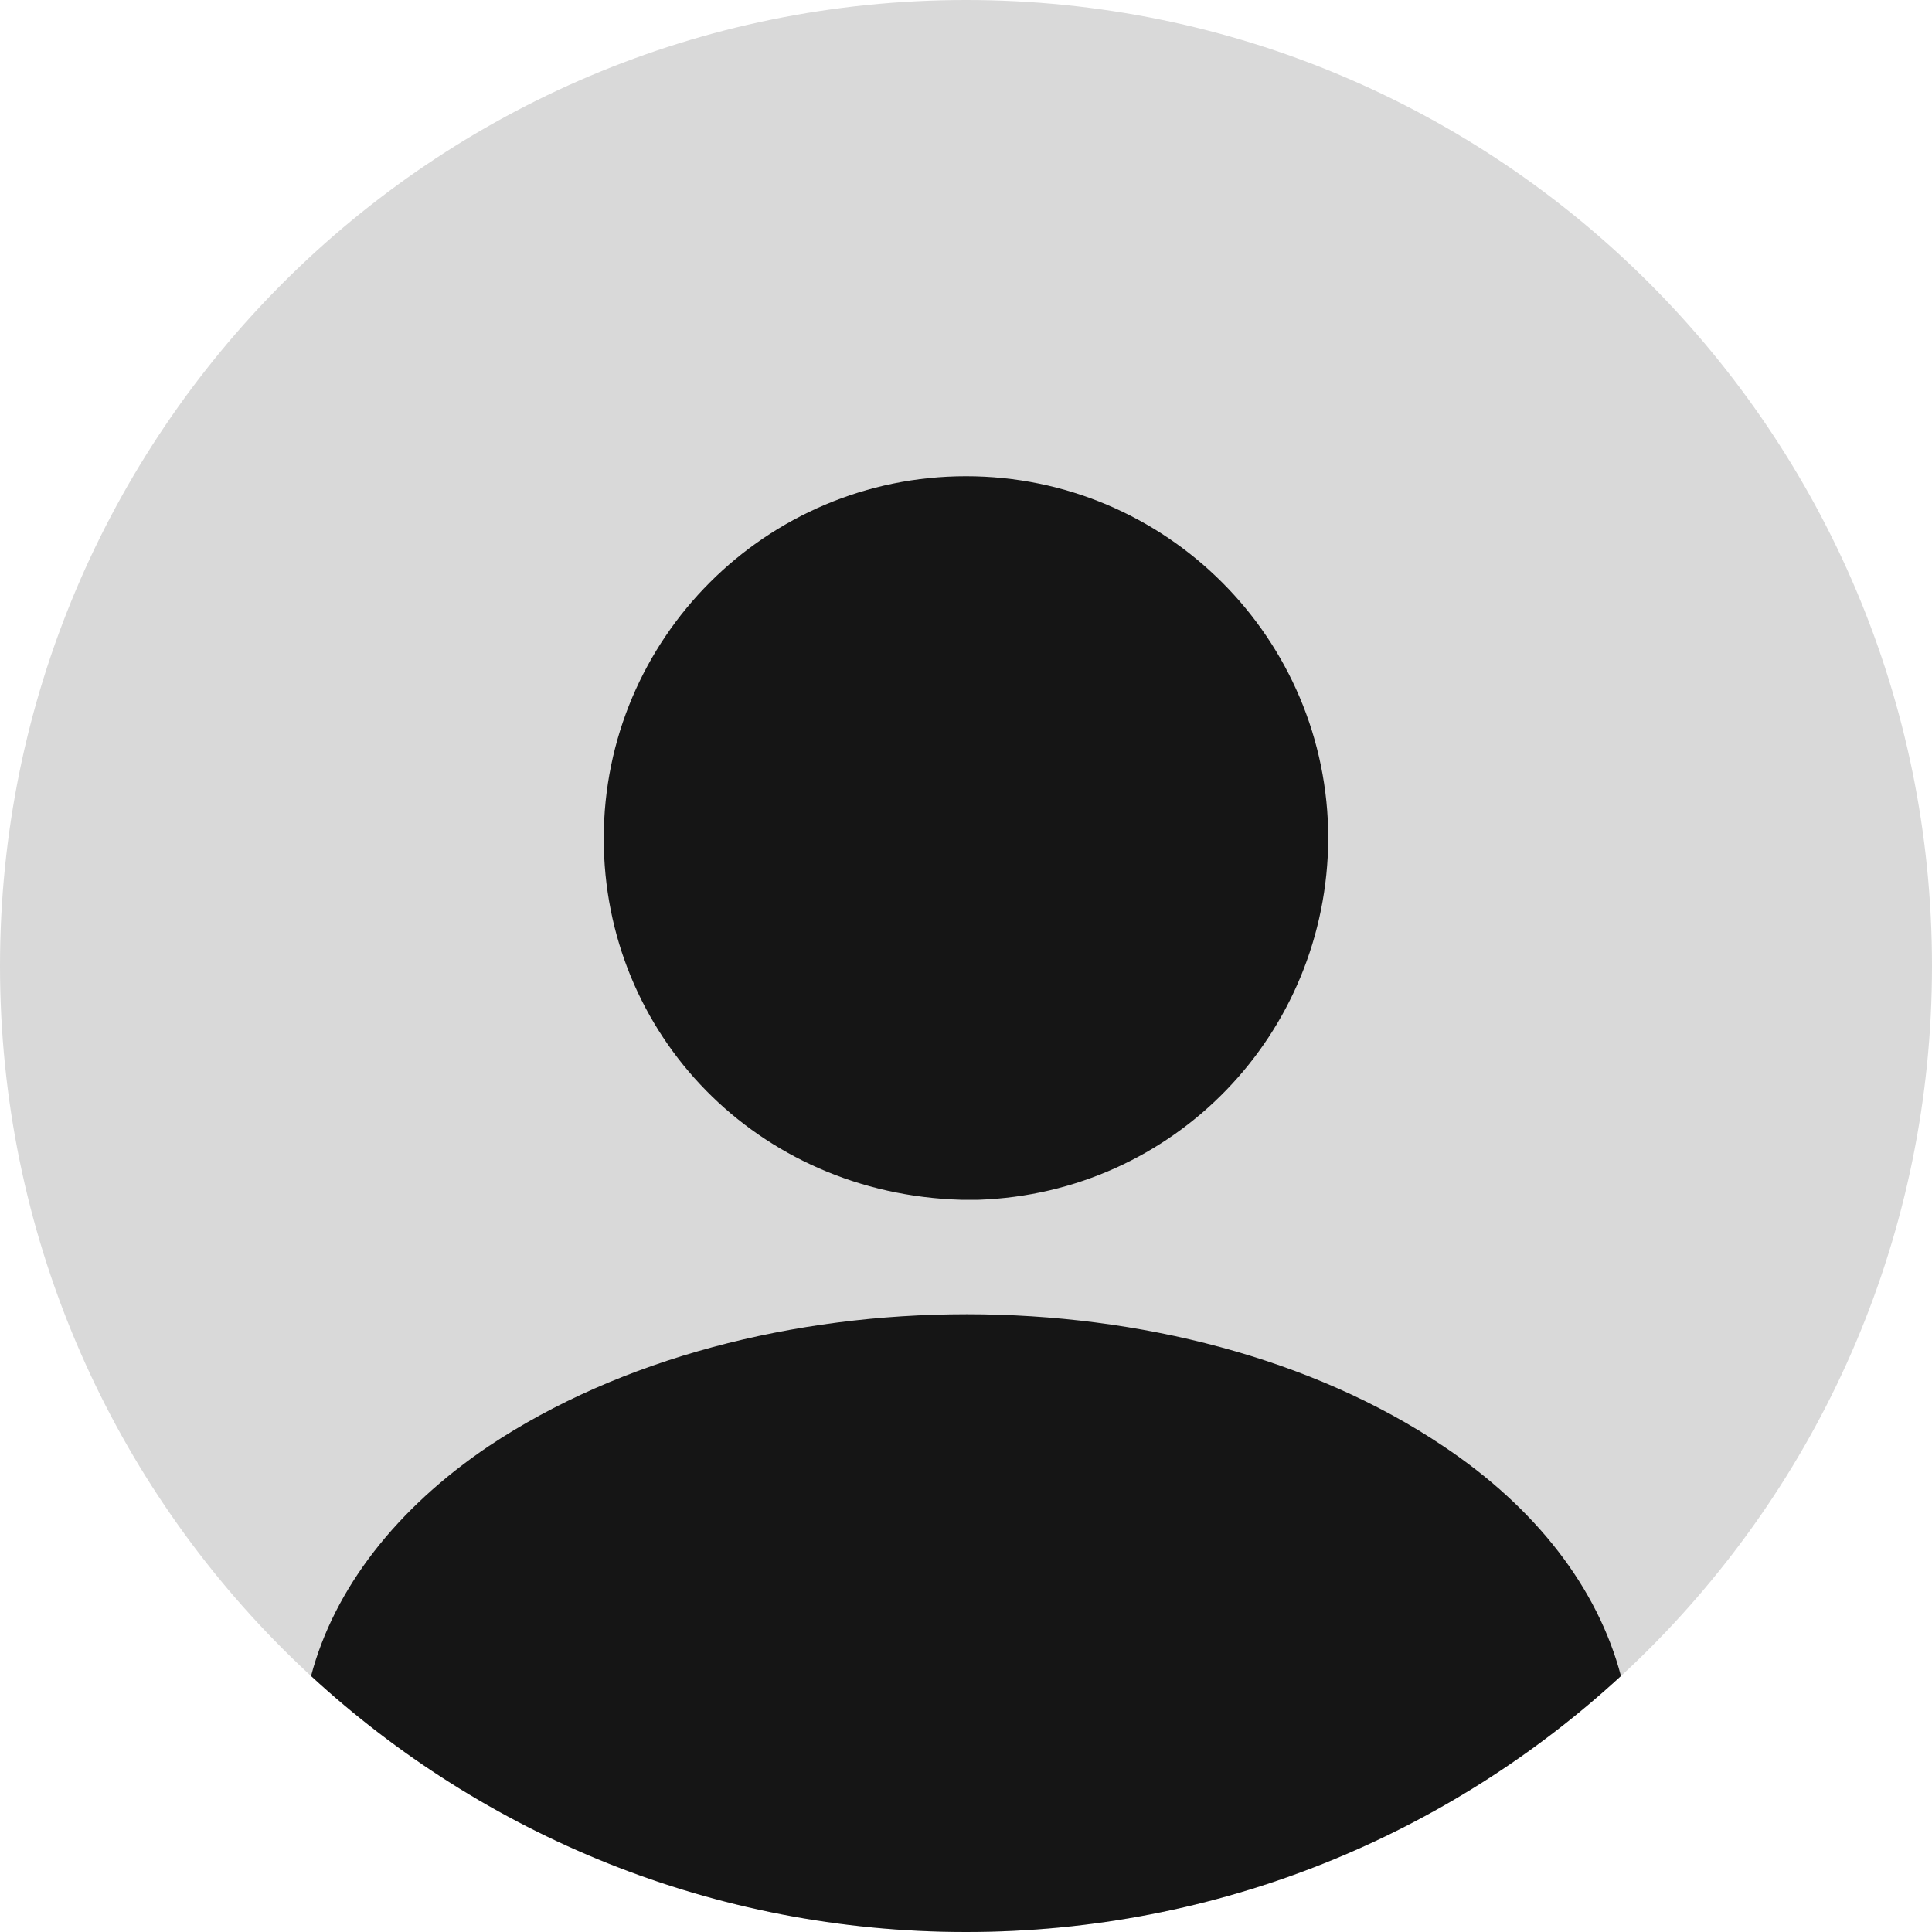
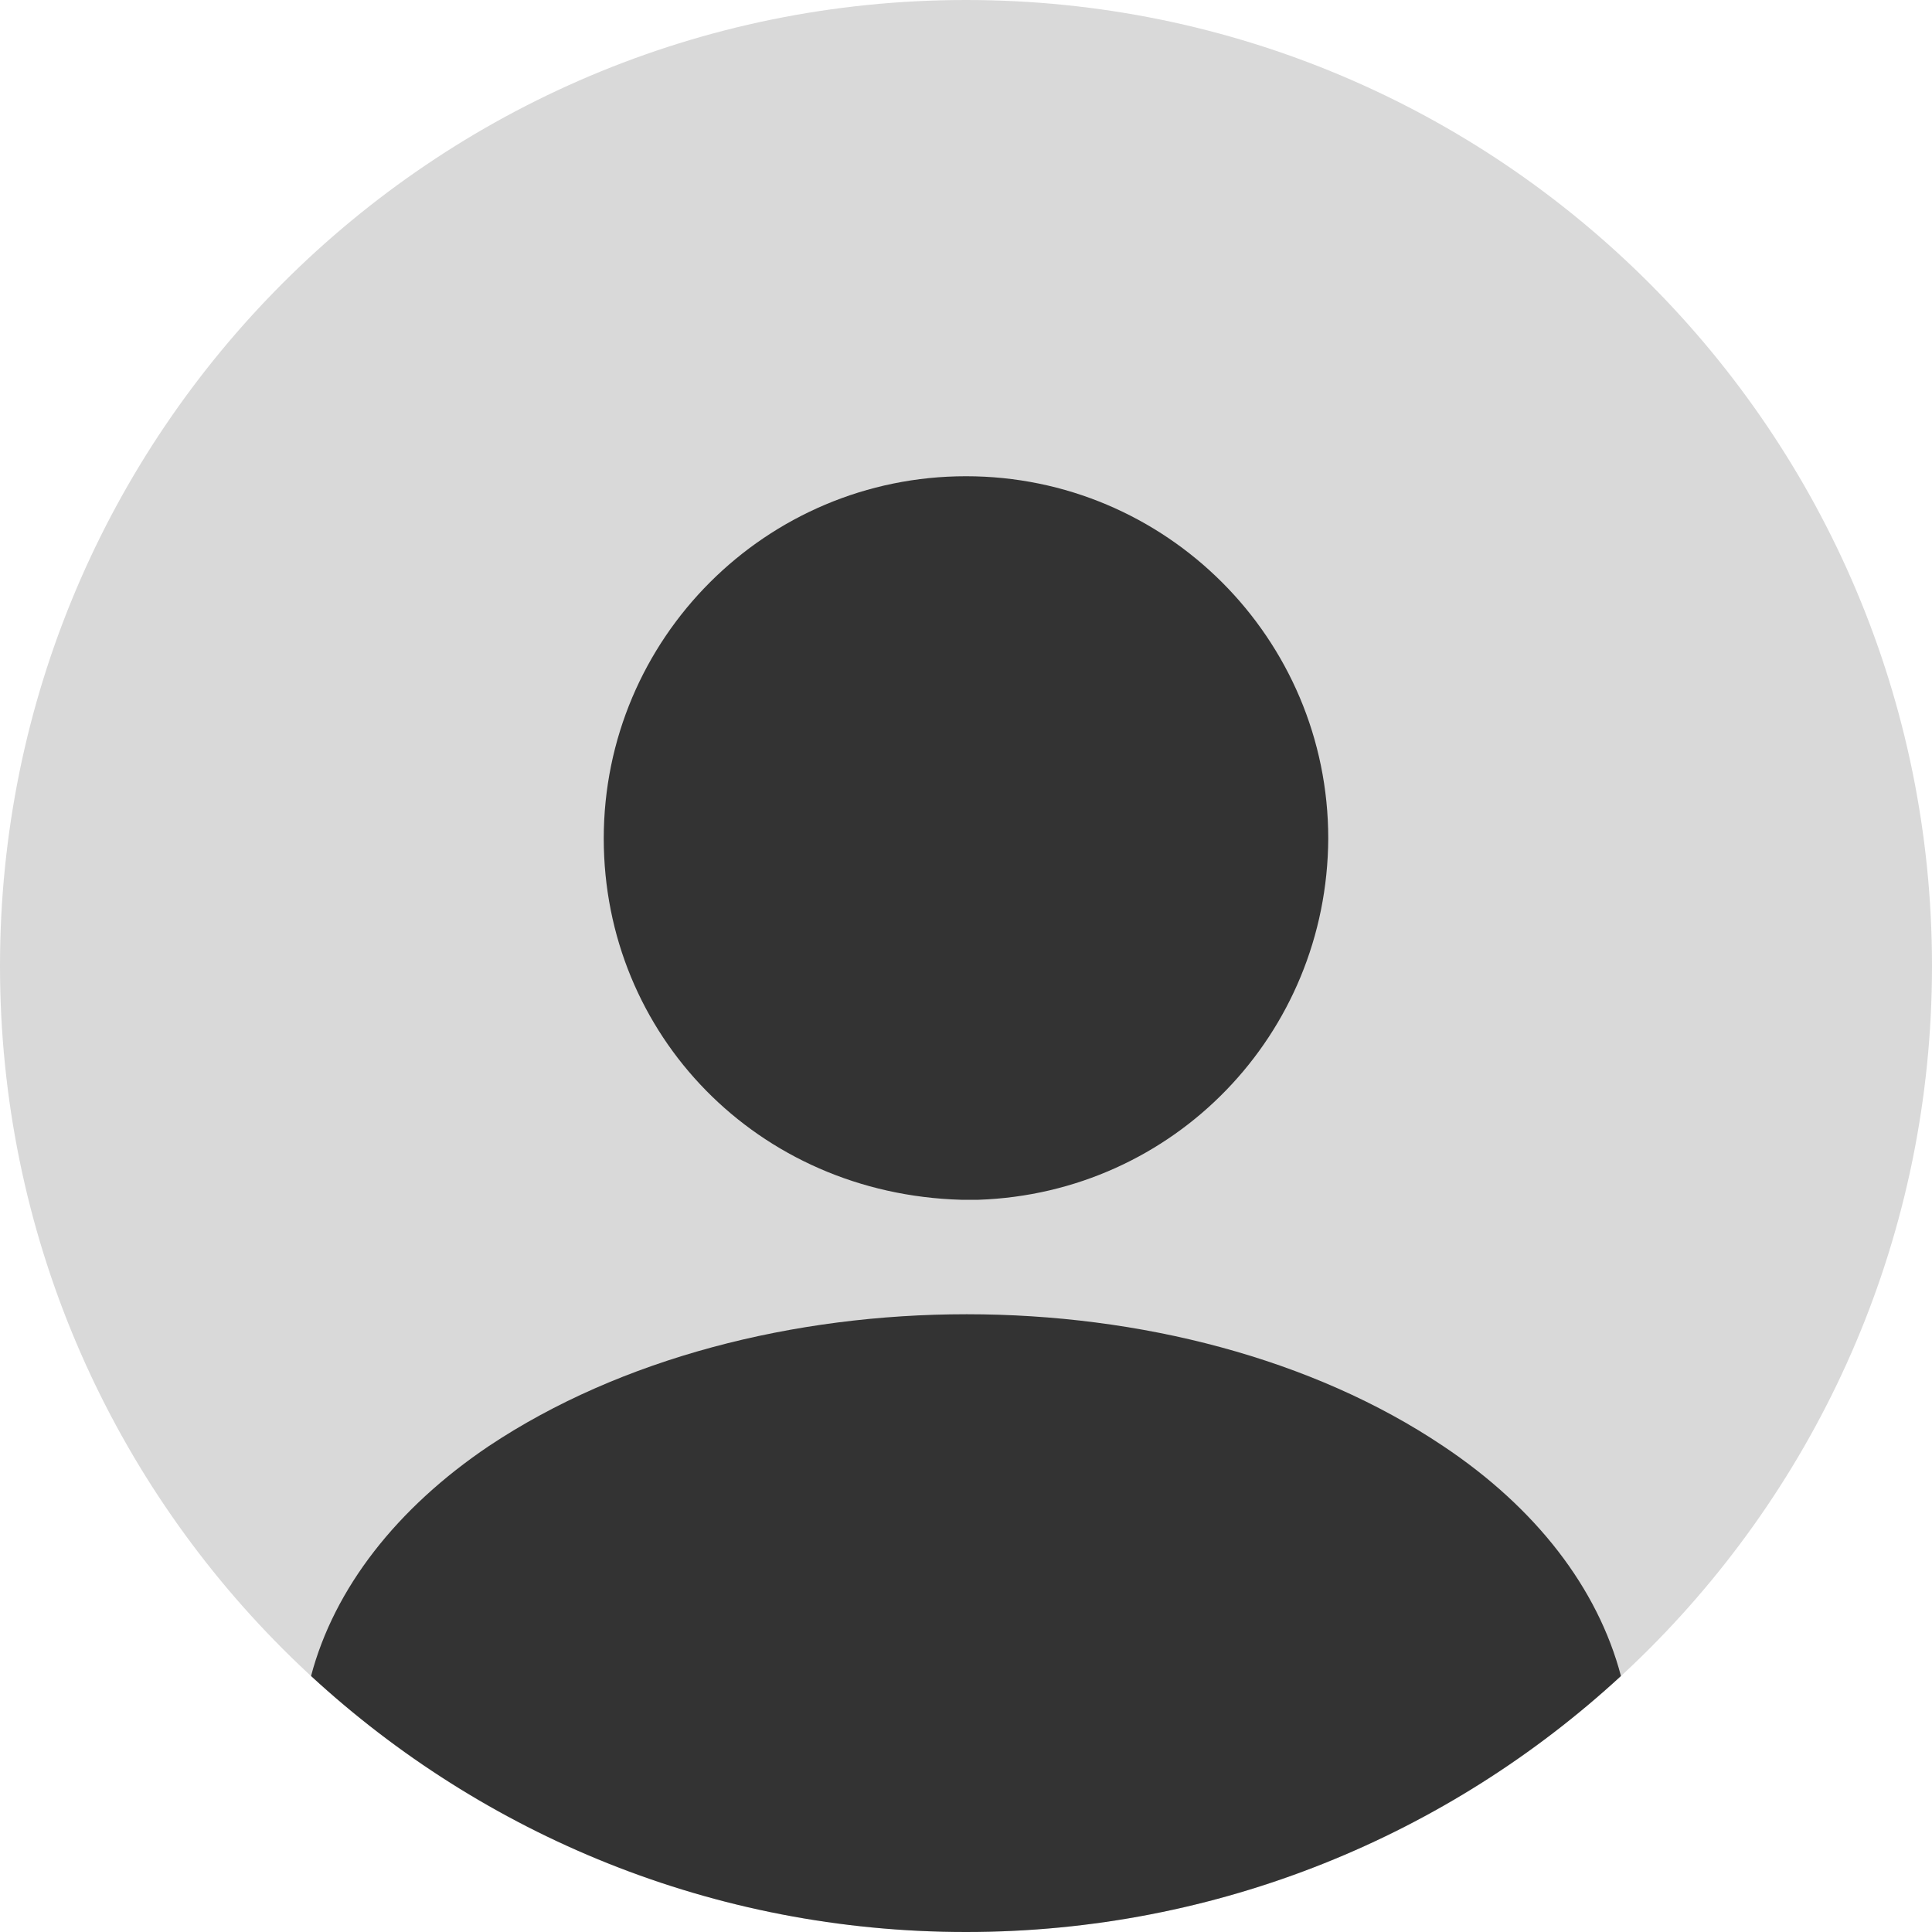
<svg xmlns="http://www.w3.org/2000/svg" width="30" height="30" viewBox="0 0 30 30" fill="none">
  <path d="M15 30C23.284 30 30 23.284 30 15C30 6.716 23.284 0 15 0C6.716 0 0 6.716 0 15C0 23.284 6.716 30 15 30Z" fill="#D9D9D9" />
-   <path d="M15 7.395C11.895 7.395 9.375 9.915 9.375 13.02C9.375 16.065 11.76 18.54 14.925 18.63C14.97 18.63 15.03 18.63 15.06 18.63C15.09 18.63 15.135 18.63 15.165 18.63C15.18 18.63 15.195 18.63 15.195 18.63C18.225 18.525 20.61 16.065 20.625 13.02C20.625 9.915 18.105 7.395 15 7.395Z" fill="#151515" />
-   <path d="M25.17 26.025C22.5 28.485 18.93 30 15 30C11.07 30 7.5 28.485 4.83 26.025C5.19 24.66 6.165 23.415 7.59 22.455C11.685 19.725 18.345 19.725 22.41 22.455C23.85 23.415 24.81 24.66 25.17 26.025Z" fill="#151515" />
+   <path d="M15 7.395C11.895 7.395 9.375 9.915 9.375 13.02C9.375 16.065 11.76 18.54 14.925 18.63C14.97 18.63 15.03 18.63 15.06 18.63C15.09 18.63 15.135 18.63 15.165 18.63C15.18 18.63 15.195 18.63 15.195 18.63C18.225 18.525 20.61 16.065 20.625 13.02C20.625 9.915 18.105 7.395 15 7.395Z" fill="#333333" />
+   <path d="M25.17 26.025C22.5 28.485 18.93 30 15 30C11.07 30 7.5 28.485 4.83 26.025C5.19 24.66 6.165 23.415 7.59 22.455C11.685 19.725 18.345 19.725 22.41 22.455C23.85 23.415 24.81 24.66 25.17 26.025Z" fill="#333333" />
</svg>
